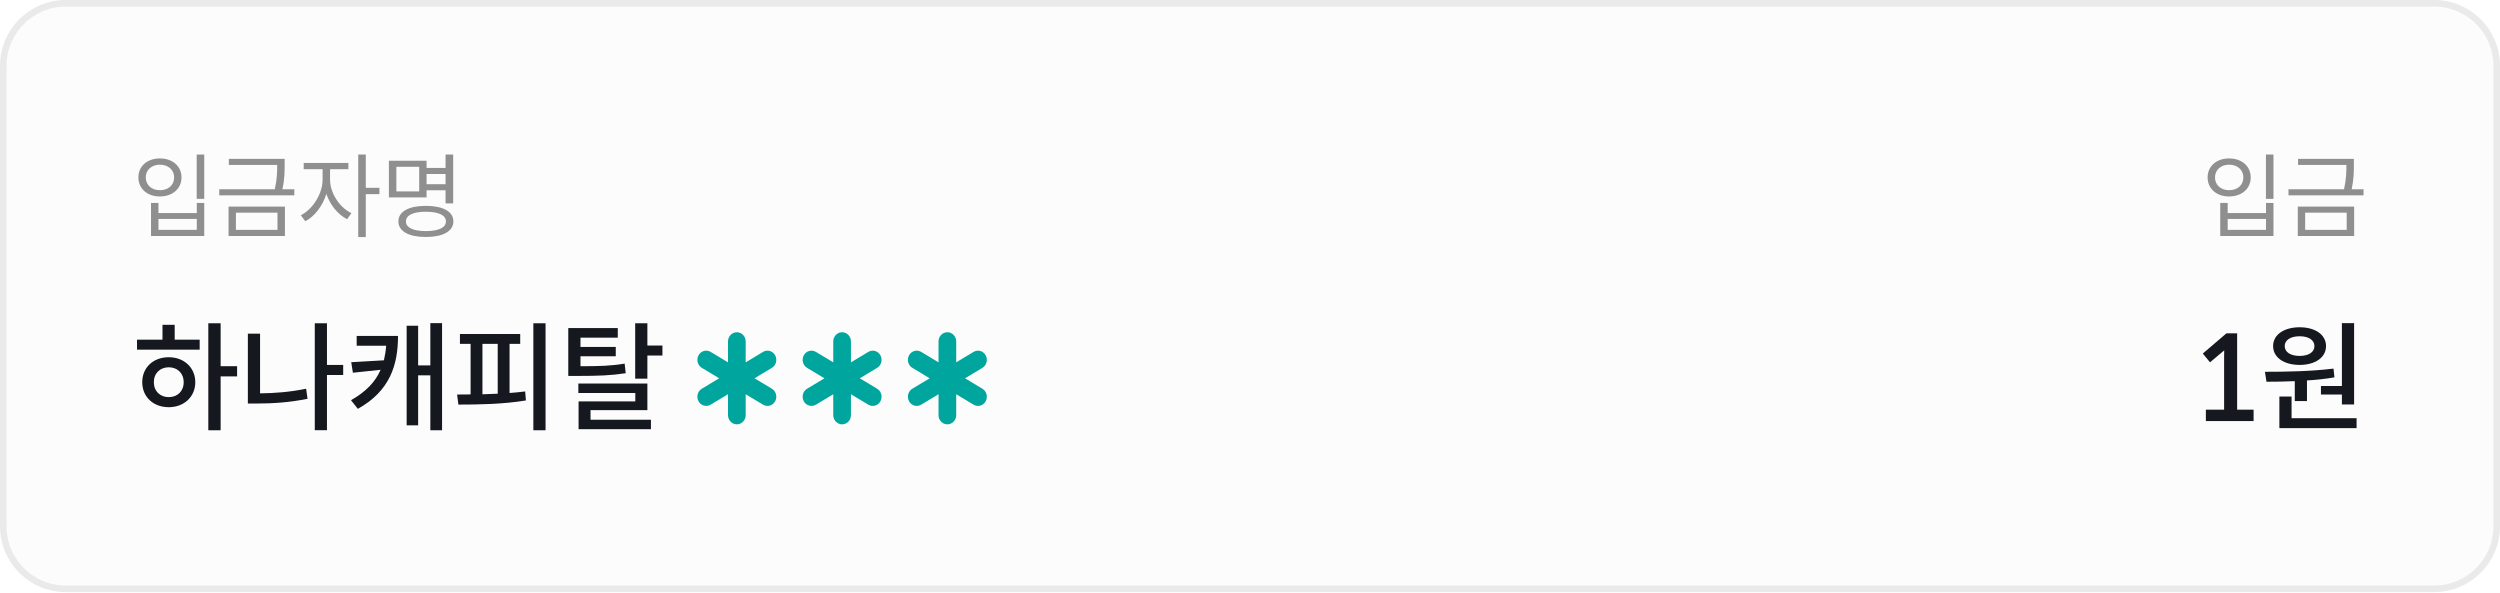
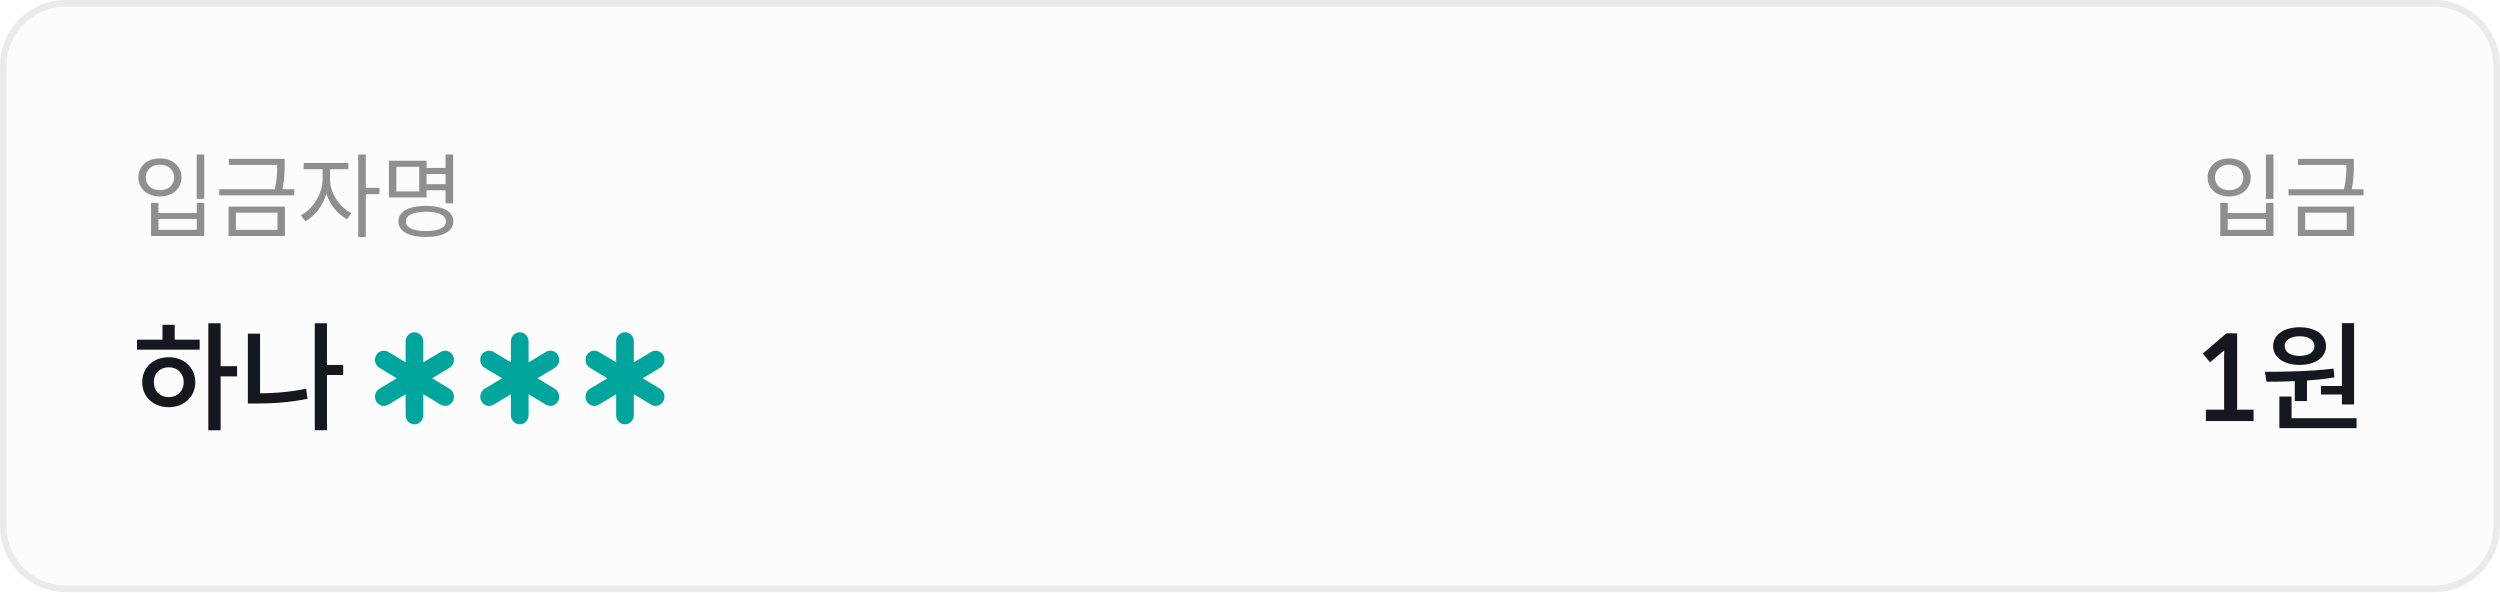
<svg xmlns="http://www.w3.org/2000/svg" width="380" height="90" viewBox="0 0 380 90" fill="none">
  <rect x="0.5" y="0.5" width="379" height="89" rx="9.5" fill="#FCFCFC" />
  <path d="M31.046 23.492V30.226H29.898V23.492H31.046ZM24.298 24.08C26.202 24.08 27.588 25.242 27.588 26.964C27.588 28.7 26.202 29.862 24.298 29.862C22.408 29.862 21.036 28.7 21.036 26.964C21.036 25.242 22.408 24.08 24.298 24.08ZM24.298 25.032C23.052 25.032 22.156 25.83 22.156 26.964C22.156 28.126 23.052 28.91 24.298 28.91C25.586 28.91 26.468 28.14 26.468 26.964C26.468 25.83 25.572 25.032 24.298 25.032ZM24.088 30.842V32.382H29.912V30.842H31.046V35.868H22.954V30.842H24.088ZM24.088 34.944H29.912V33.278H24.088V34.944ZM44.737 28.77V29.694H33.327V28.77H41.769C42.119 27.202 42.133 26.068 42.133 25.074H34.783V24.15H43.267V25.074C43.267 26.068 43.267 27.188 42.931 28.77H44.737ZM34.741 31.402H43.309V35.868H34.741V31.402ZM35.861 34.944H42.175V32.326H35.861V34.944ZM57.672 29.512H55.6V36.036H54.452V23.492H55.6V28.546H57.672V29.512ZM50.168 27.314C50.168 29.316 51.596 31.542 53.416 32.396L52.758 33.32C51.358 32.606 50.168 31.15 49.608 29.47C49.048 31.29 47.802 32.928 46.402 33.628L45.73 32.718C47.522 31.822 49.034 29.442 49.034 27.314V25.718H46.164V24.766H52.954V25.718H50.168V27.314ZM64.839 30.002H59.113V24.43H64.839V25.522H67.723V23.492H68.885V30.912H67.723V28.924H64.839V30.002ZM63.719 25.354H60.247V29.092H63.719V25.354ZM64.839 26.446V28H67.723V26.446H64.839ZM64.727 31.29C67.317 31.29 68.913 32.144 68.913 33.656C68.913 35.154 67.317 36.022 64.727 36.022C62.151 36.022 60.555 35.154 60.555 33.656C60.555 32.144 62.151 31.29 64.727 31.29ZM64.727 35.126C66.645 35.126 67.779 34.608 67.779 33.656C67.779 32.704 66.645 32.186 64.727 32.186C62.809 32.186 61.703 32.704 61.703 33.656C61.703 34.608 62.809 35.126 64.727 35.126Z" fill="#8F8F8F" />
-   <path d="M36.038 57.214H33.536V65.404H31.664V49.132H33.536V55.666H36.038V57.214ZM26.552 51.634H30.35V53.146H20.828V51.634H24.698V49.366H26.552V51.634ZM25.652 54.298C27.956 54.298 29.684 55.864 29.684 58.096C29.684 60.328 27.956 61.894 25.652 61.894C23.294 61.894 21.62 60.328 21.62 58.096C21.62 55.864 23.294 54.298 25.652 54.298ZM25.652 60.364C26.966 60.364 27.92 59.464 27.92 58.096C27.92 56.728 26.966 55.828 25.652 55.828C24.338 55.828 23.384 56.728 23.384 58.096C23.384 59.464 24.338 60.364 25.652 60.364ZM52.165 56.998H49.699V65.386H47.845V49.132H49.699V55.468H52.165V56.998ZM39.529 59.788C41.779 59.77 44.065 59.59 46.531 59.086L46.747 60.616C43.993 61.174 41.491 61.336 39.025 61.336H37.675V50.716H39.529V59.788ZM67.193 49.114V65.404H65.411V57.052H63.557V64.648H61.811V49.51H63.557V55.54H65.411V49.114H67.193ZM60.497 51.058C60.497 55.45 59.291 59.41 54.395 62.146L53.351 60.832C55.673 59.518 57.077 58.006 57.851 56.206L53.639 56.656L53.387 55.054L58.355 54.766C58.517 54.046 58.643 53.326 58.697 52.552H54.215V51.058H60.497ZM82.924 49.132V65.404H81.07V49.132H82.924ZM77.452 59.734C78.262 59.68 79.054 59.59 79.828 59.5L79.936 60.868C76.48 61.444 72.646 61.498 69.676 61.498L69.478 59.968C70.108 59.968 70.81 59.968 71.53 59.95V52.264H69.91V50.77H79.072V52.264H77.452V59.734ZM73.33 59.932C74.104 59.878 74.878 59.896 75.652 59.842V52.264H73.33V59.932ZM100.688 52.516V54.046H98.402V57.556H96.548V49.132H98.402V52.516H100.688ZM95.108 56.728C92.912 57.07 91.004 57.142 87.656 57.142H86.378V49.87H93.902V51.328H88.232V52.732H93.596V54.154H88.232V55.666C91.166 55.666 92.894 55.612 94.946 55.27L95.108 56.728ZM89.762 63.802H98.942V65.242H87.944V61.012H96.566V59.734H87.908V58.294H98.402V62.344H89.762V63.802Z" fill="#15181F" />
-   <path d="M112 50.5C112.742 50.5 113.344 51.127 113.344 51.9V55.075L115.983 53.488C116.626 53.101 117.448 53.33 117.819 54C118.19 54.67 117.97 55.526 117.327 55.912L114.688 57.5L117.328 59.088C117.971 59.474 118.191 60.33 117.82 61C117.449 61.67 116.627 61.899 115.984 61.512L113.344 59.925V63.1C113.344 63.873 112.742 64.5 112 64.5C111.258 64.5 110.656 63.873 110.656 63.1V59.925L108.016 61.512C107.373 61.899 106.551 61.67 106.18 61C105.809 60.33 106.029 59.474 106.672 59.088L109.312 57.5L106.673 55.912C106.03 55.526 105.81 54.67 106.181 54C106.552 53.33 107.374 53.101 108.017 53.488L110.656 55.075V51.9C110.656 51.127 111.258 50.5 112 50.5Z" fill="#00A69E" />
-   <path d="M128 50.5C128.742 50.5 129.344 51.127 129.344 51.9V55.075L131.983 53.488C132.626 53.101 133.448 53.33 133.819 54C134.19 54.67 133.97 55.526 133.327 55.912L130.688 57.5L133.328 59.088C133.971 59.474 134.191 60.33 133.82 61C133.449 61.67 132.627 61.899 131.984 61.512L129.344 59.925V63.1C129.344 63.873 128.742 64.5 128 64.5C127.258 64.5 126.656 63.873 126.656 63.1V59.925L124.016 61.512C123.373 61.899 122.551 61.67 122.18 61C121.809 60.33 122.029 59.474 122.672 59.088L125.312 57.5L122.673 55.912C122.03 55.526 121.81 54.67 122.181 54C122.552 53.33 123.374 53.101 124.017 53.488L126.656 55.075V51.9C126.656 51.127 127.258 50.5 128 50.5Z" fill="#00A69E" />
-   <path d="M144 50.5C144.742 50.5 145.344 51.127 145.344 51.9V55.075L147.983 53.488C148.626 53.101 149.448 53.33 149.819 54C150.19 54.67 149.97 55.526 149.327 55.912L146.688 57.5L149.328 59.088C149.971 59.474 150.191 60.33 149.82 61C149.449 61.67 148.627 61.899 147.984 61.512L145.344 59.925V63.1C145.344 63.873 144.742 64.5 144 64.5C143.258 64.5 142.656 63.873 142.656 63.1V59.925L140.016 61.512C139.373 61.899 138.551 61.67 138.18 61C137.809 60.33 138.029 59.474 138.672 59.088L141.312 57.5L138.673 55.912C138.03 55.526 137.81 54.67 138.181 54C138.552 53.33 139.374 53.101 140.017 53.488L142.656 55.075V51.9C142.656 51.127 143.258 50.5 144 50.5Z" fill="#00A69E" />
+   <path d="M36.038 57.214H33.536V65.404H31.664V49.132H33.536V55.666H36.038V57.214ZM26.552 51.634H30.35V53.146H20.828V51.634H24.698V49.366H26.552V51.634ZM25.652 54.298C27.956 54.298 29.684 55.864 29.684 58.096C29.684 60.328 27.956 61.894 25.652 61.894C23.294 61.894 21.62 60.328 21.62 58.096C21.62 55.864 23.294 54.298 25.652 54.298ZM25.652 60.364C26.966 60.364 27.92 59.464 27.92 58.096C27.92 56.728 26.966 55.828 25.652 55.828C24.338 55.828 23.384 56.728 23.384 58.096C23.384 59.464 24.338 60.364 25.652 60.364ZM52.165 56.998H49.699V65.386H47.845V49.132H49.699V55.468H52.165V56.998ZM39.529 59.788C41.779 59.77 44.065 59.59 46.531 59.086L46.747 60.616C43.993 61.174 41.491 61.336 39.025 61.336H37.675V50.716H39.529V59.788Z" fill="#15181F" />
+   <path d="M63 50.5C63.742 50.5 64.344 51.127 64.344 51.9V55.075L66.983 53.488C67.626 53.101 68.448 53.33 68.819 54C69.19 54.67 68.97 55.526 68.327 55.912L65.688 57.5L68.328 59.088C68.971 59.474 69.191 60.33 68.82 61C68.449 61.67 67.627 61.899 66.984 61.512L64.344 59.925V63.1C64.344 63.873 63.742 64.5 63 64.5C62.258 64.5 61.656 63.873 61.656 63.1V59.925L59.016 61.512C58.373 61.899 57.551 61.67 57.18 61C56.809 60.33 57.029 59.474 57.672 59.088L60.312 57.5L57.673 55.912C57.03 55.526 56.81 54.67 57.181 54C57.552 53.33 58.374 53.101 59.017 53.488L61.656 55.075V51.9C61.656 51.127 62.258 50.5 63 50.5Z" fill="#00A69E" />
+   <path d="M79 50.5C79.742 50.5 80.344 51.127 80.344 51.9V55.075L82.983 53.488C83.626 53.101 84.448 53.33 84.819 54C85.19 54.67 84.97 55.526 84.327 55.912L81.688 57.5L84.328 59.088C84.971 59.474 85.191 60.33 84.82 61C84.449 61.67 83.627 61.899 82.984 61.512L80.344 59.925V63.1C80.344 63.873 79.742 64.5 79 64.5C78.258 64.5 77.656 63.873 77.656 63.1V59.925L75.016 61.512C74.373 61.899 73.551 61.67 73.18 61C72.809 60.33 73.029 59.474 73.672 59.088L76.312 57.5L73.673 55.912C73.03 55.526 72.81 54.67 73.181 54C73.552 53.33 74.374 53.101 75.017 53.488L77.656 55.075V51.9C77.656 51.127 78.258 50.5 79 50.5Z" fill="#00A69E" />
+   <path d="M95 50.5C95.742 50.5 96.344 51.127 96.344 51.9V55.075L98.983 53.488C99.626 53.101 100.448 53.33 100.819 54C101.19 54.67 100.97 55.526 100.327 55.912L97.688 57.5L100.328 59.088C100.971 59.474 101.191 60.33 100.82 61C100.449 61.67 99.627 61.899 98.984 61.512L96.344 59.925V63.1C96.344 63.873 95.742 64.5 95 64.5C94.258 64.5 93.656 63.873 93.656 63.1V59.925L91.016 61.512C90.373 61.899 89.551 61.67 89.18 61C88.809 60.33 89.029 59.474 89.672 59.088L92.312 57.5L89.673 55.912C89.03 55.526 88.81 54.67 89.181 54C89.552 53.33 90.374 53.101 91.017 53.488L93.656 55.075V51.9C93.656 51.127 94.258 50.5 95 50.5Z" fill="#00A69E" />
  <path d="M345.568 23.492V30.226H344.42V23.492H345.568ZM338.82 24.08C340.724 24.08 342.11 25.242 342.11 26.964C342.11 28.7 340.724 29.862 338.82 29.862C336.93 29.862 335.558 28.7 335.558 26.964C335.558 25.242 336.93 24.08 338.82 24.08ZM338.82 25.032C337.574 25.032 336.678 25.83 336.678 26.964C336.678 28.126 337.574 28.91 338.82 28.91C340.108 28.91 340.99 28.14 340.99 26.964C340.99 25.83 340.094 25.032 338.82 25.032ZM338.61 30.842V32.382H344.434V30.842H345.568V35.868H337.476V30.842H338.61ZM338.61 34.944H344.434V33.278H338.61V34.944ZM359.259 28.77V29.694H347.849V28.77H356.291C356.641 27.202 356.655 26.068 356.655 25.074H349.305V24.15H357.789V25.074C357.789 26.068 357.789 27.188 357.453 28.77H359.259ZM349.263 31.402H357.831V35.868H349.263V31.402ZM350.383 34.944H356.697V32.326H350.383V34.944Z" fill="#8F8F8F" />
  <path d="M335.923 55.072L334.825 53.74L338.425 50.662H340.045V62.272H342.547V64H335.293V62.272H338.065V54.154C338.065 53.866 338.065 53.56 338.083 53.254L335.923 55.072ZM355.969 58.672V49.114H357.823V61.48H355.969V59.968H352.783V58.672H355.969ZM349.543 55.468C347.167 55.468 345.511 54.334 345.511 52.606C345.511 50.878 347.167 49.744 349.543 49.744C351.919 49.744 353.557 50.878 353.557 52.606C353.557 54.334 351.919 55.468 349.543 55.468ZM349.543 51.112C348.175 51.112 347.275 51.688 347.275 52.606C347.275 53.524 348.175 54.1 349.543 54.1C350.911 54.1 351.793 53.524 351.793 52.606C351.793 51.688 350.911 51.112 349.543 51.112ZM348.805 57.934C347.221 58.006 345.799 58.024 344.503 58.024L344.269 56.512C347.257 56.512 351.235 56.458 354.691 56.026L354.835 57.358C353.467 57.592 352.045 57.754 350.659 57.826V60.958H348.805V57.934ZM358.201 63.568V65.08H346.465V60.274H348.319V63.568H358.201Z" fill="#15181F" />
  <rect x="0.5" y="0.5" width="379" height="89" rx="9.5" stroke="#EAEAEA" />
</svg>
